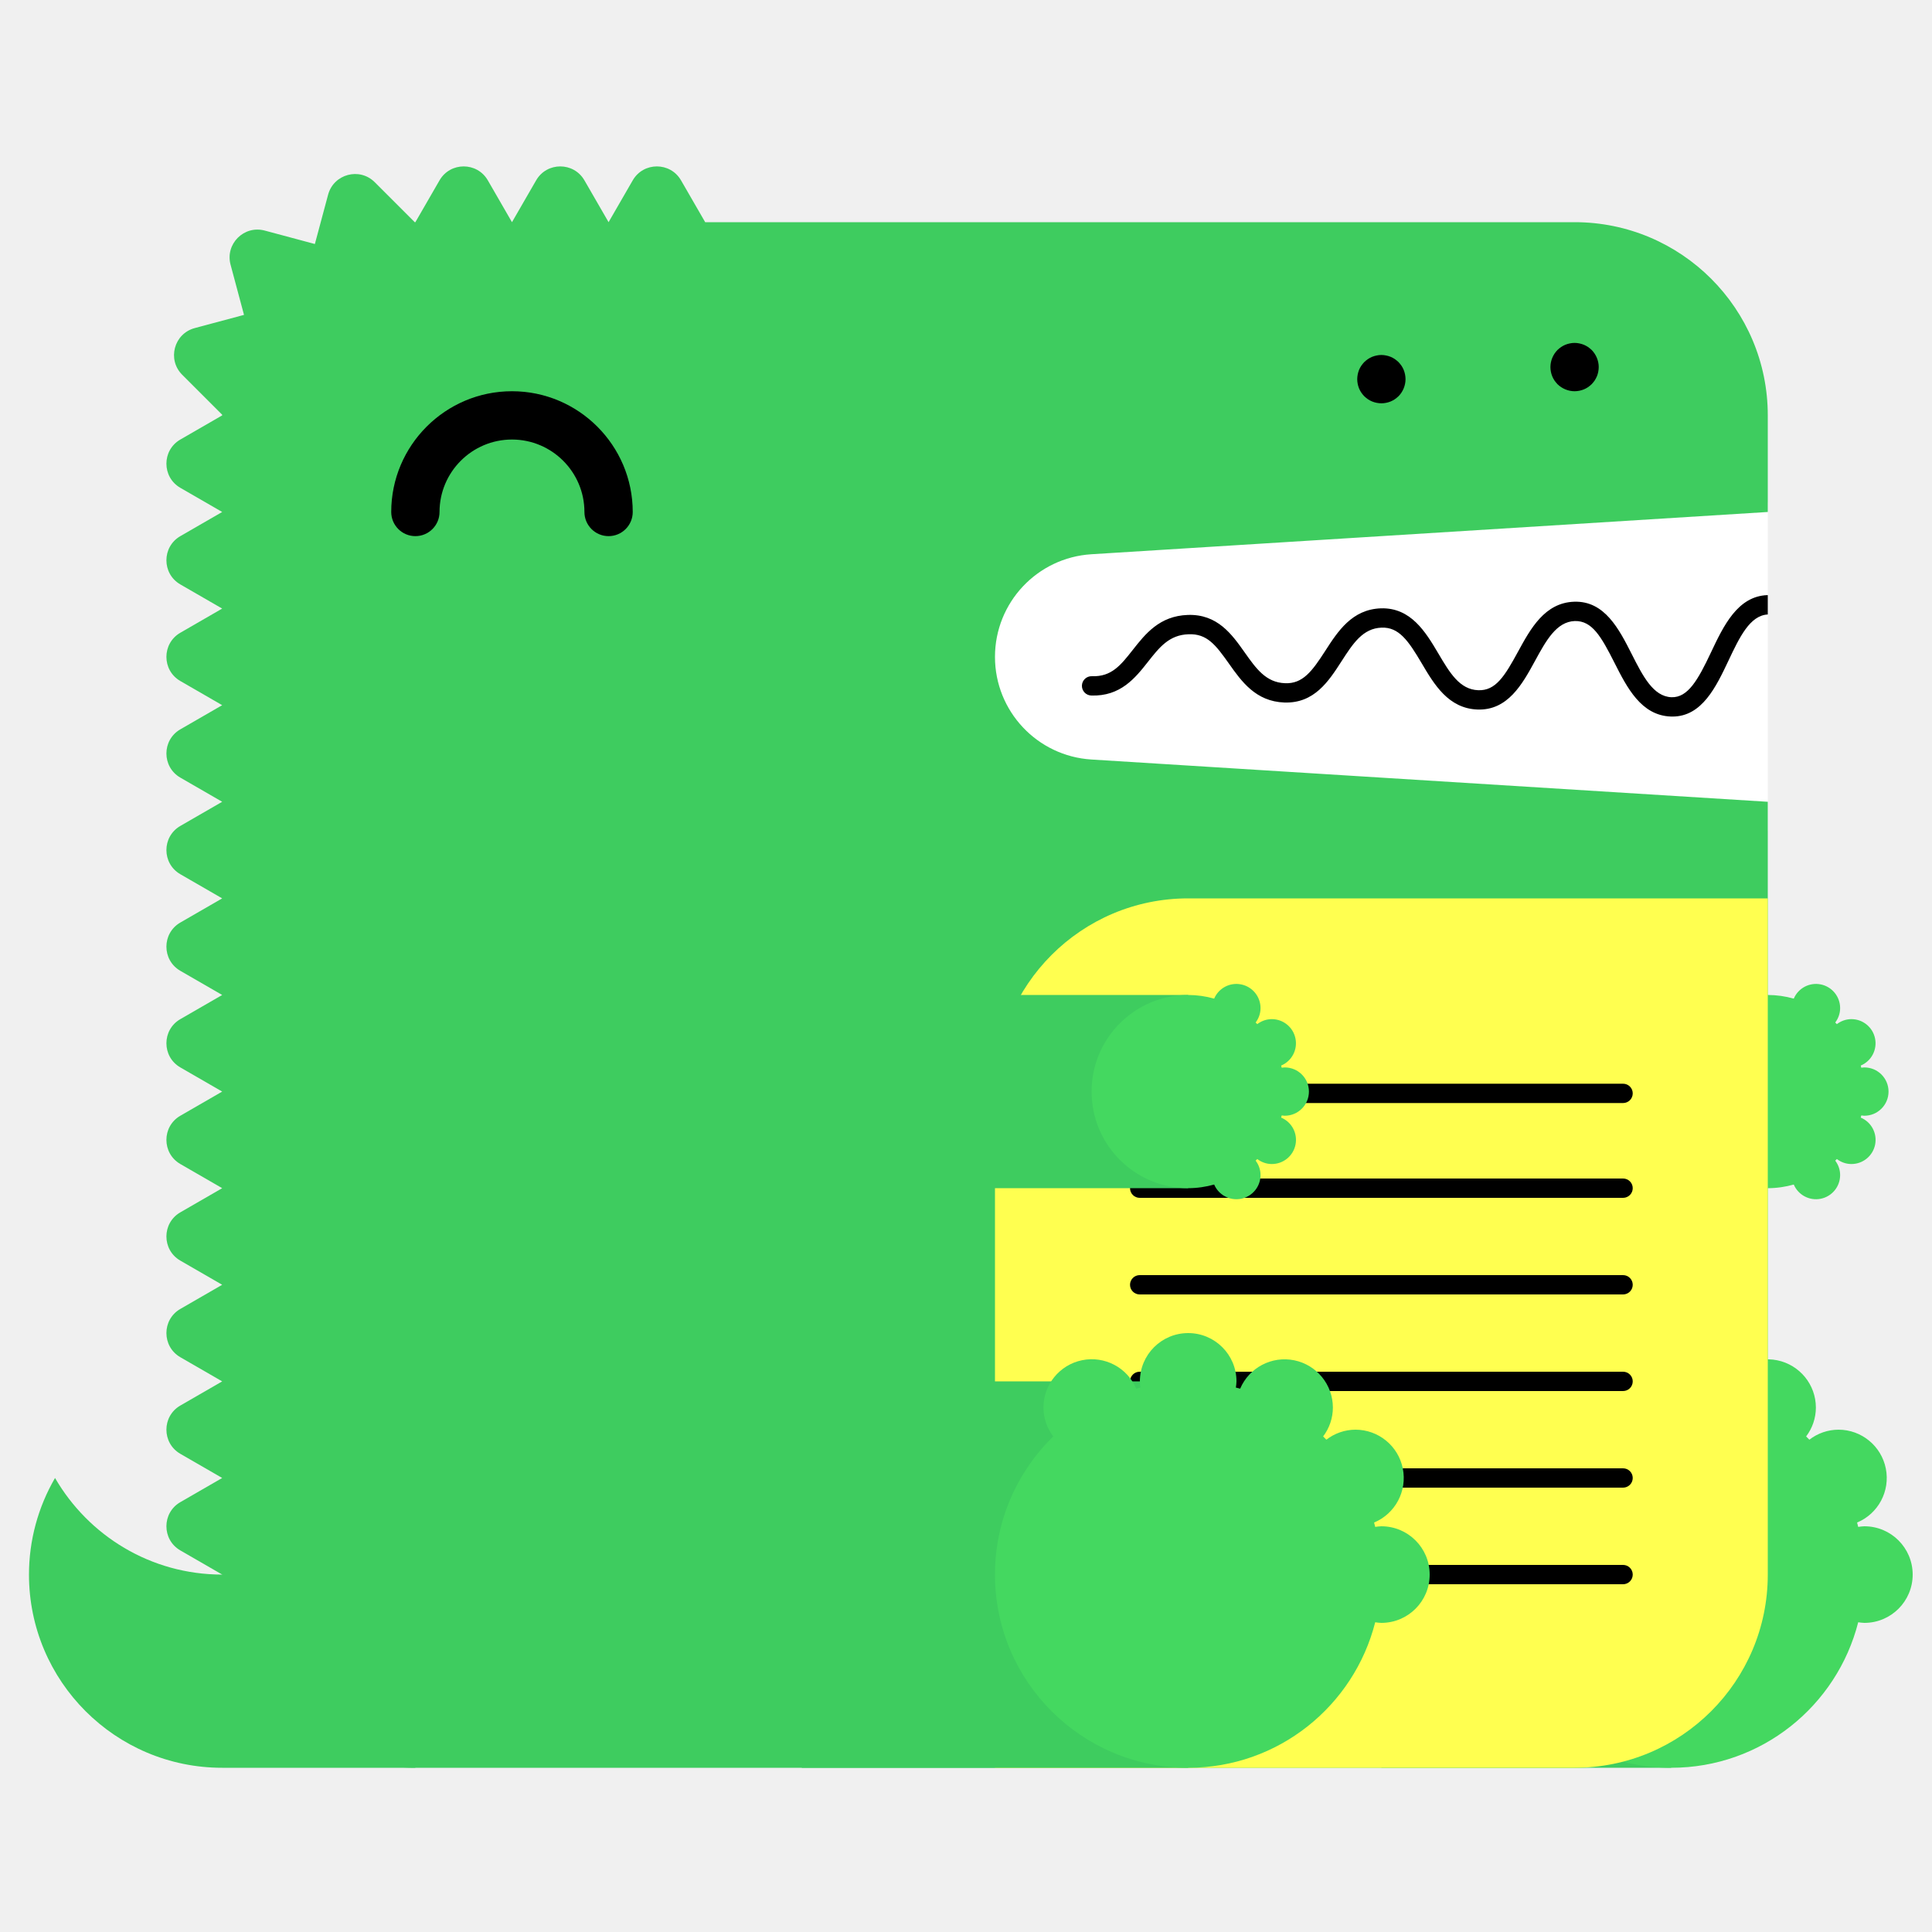
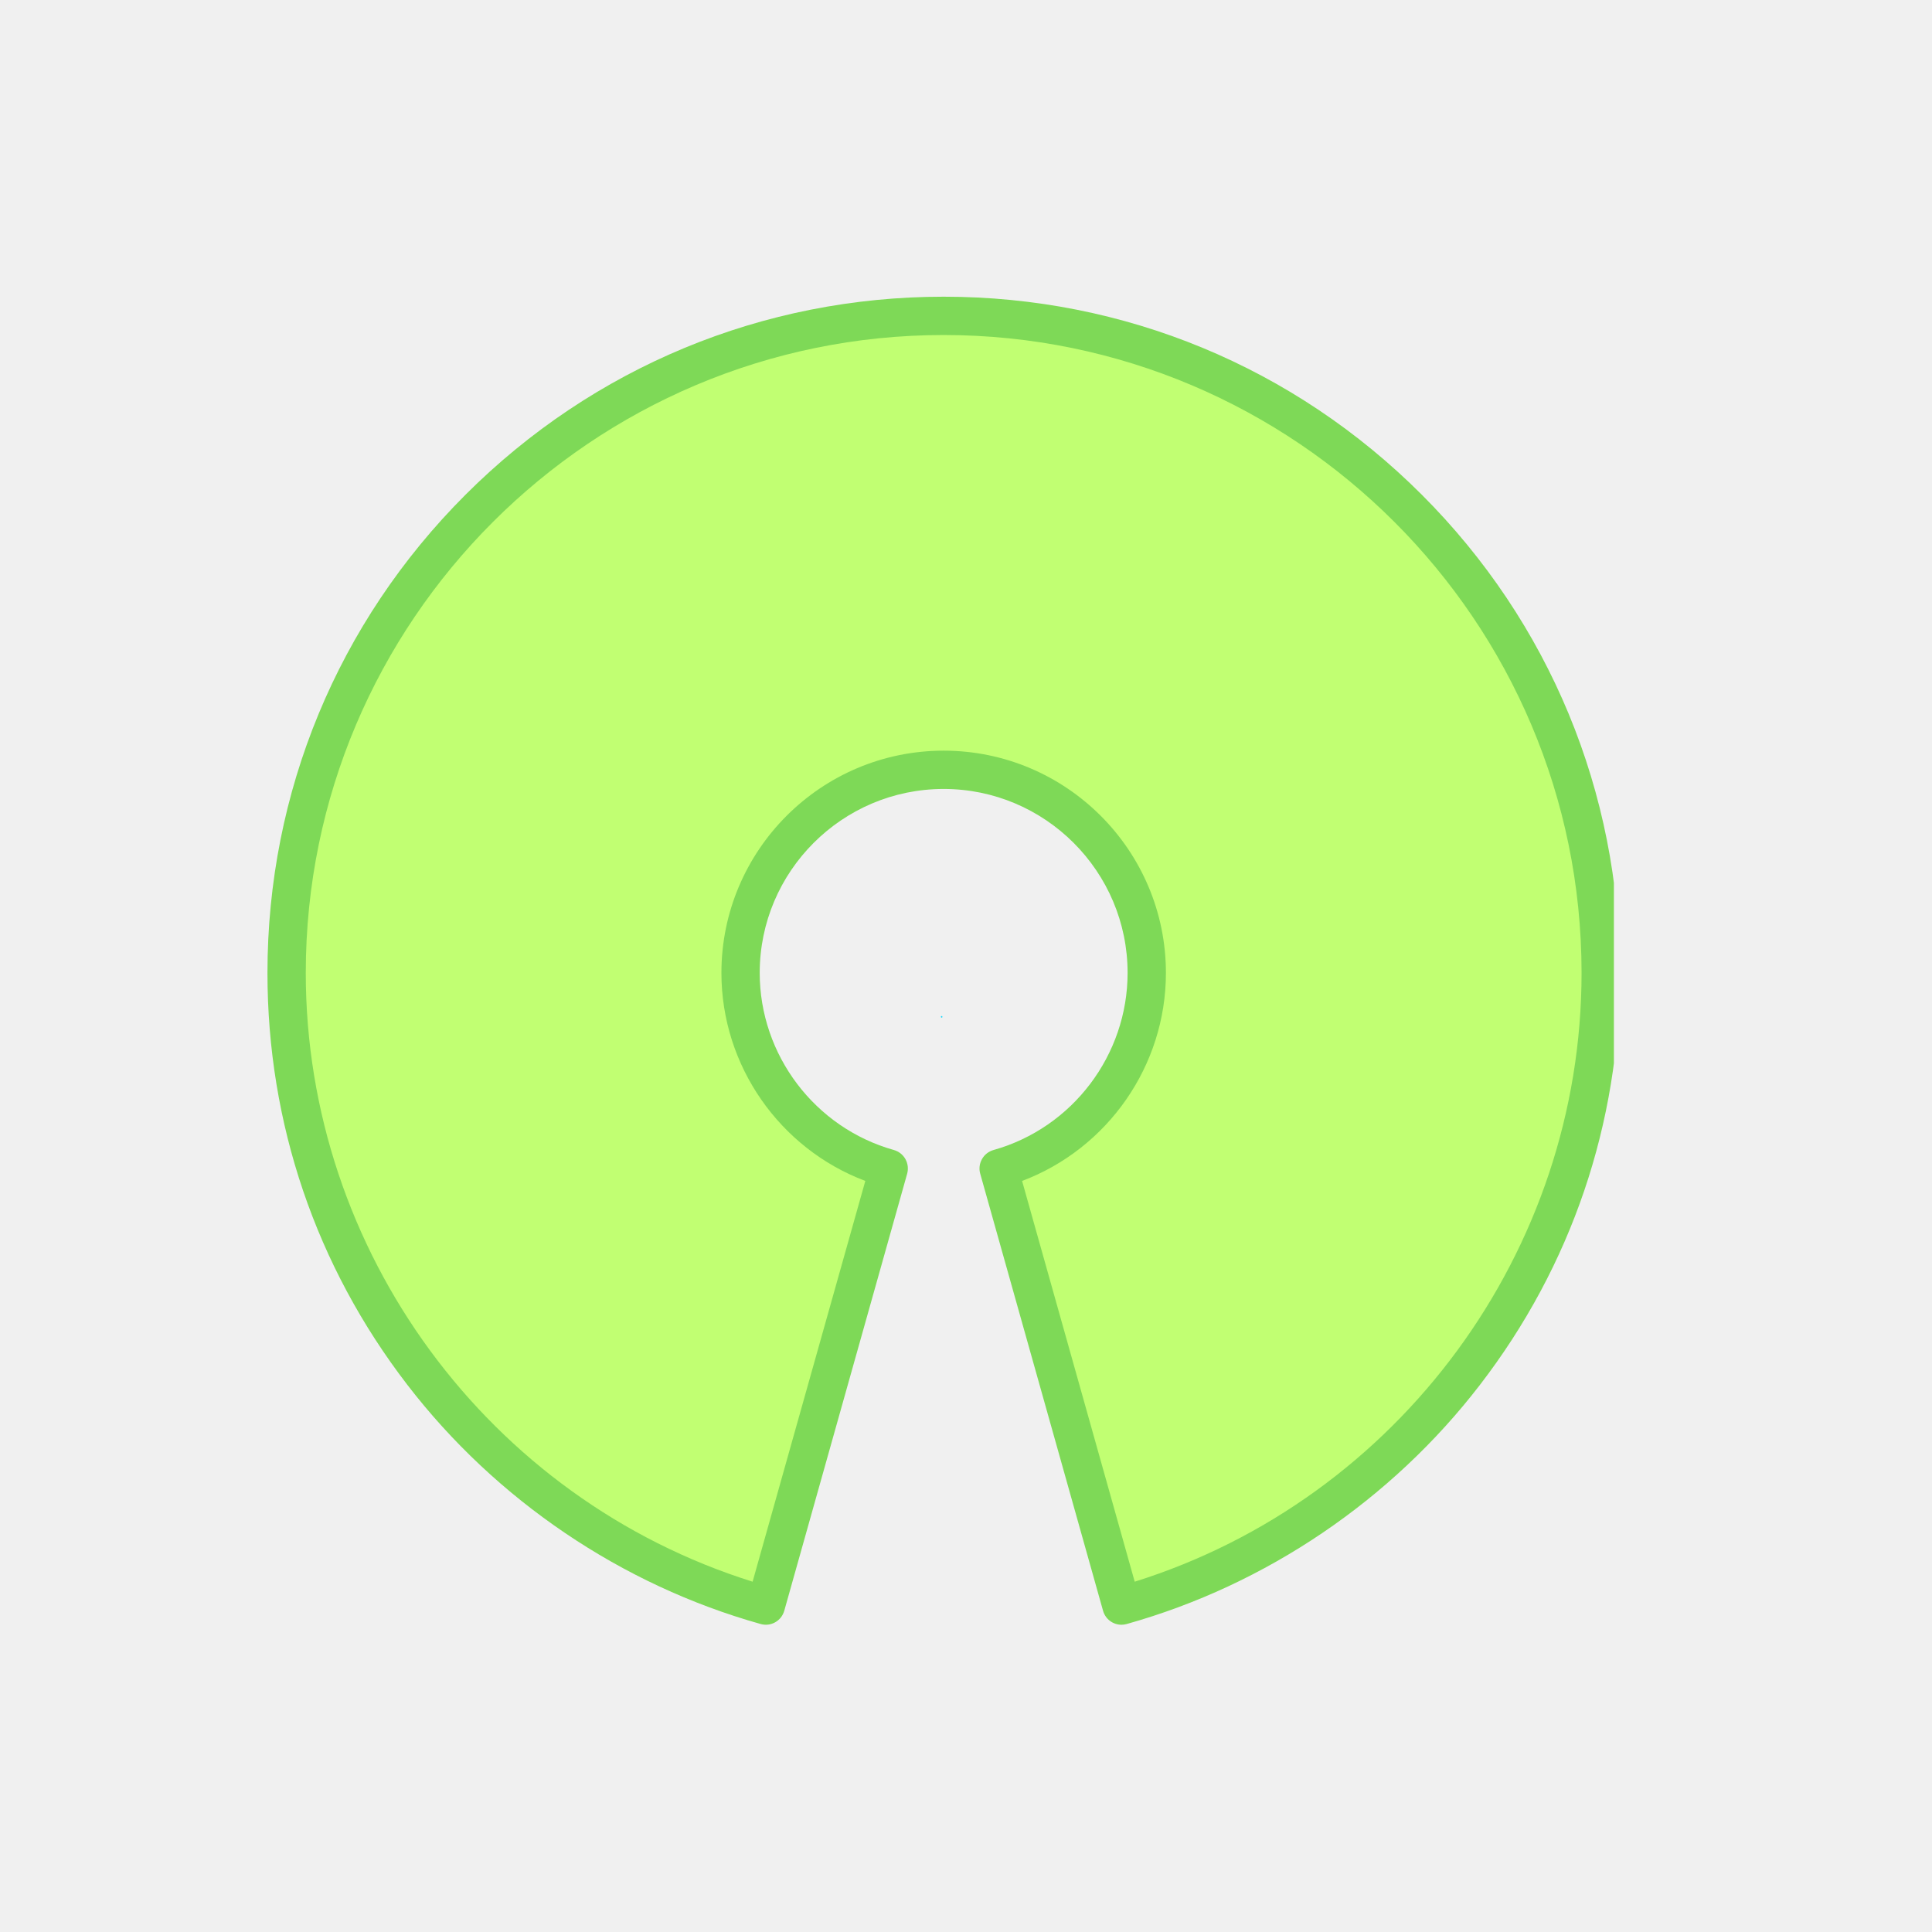
- <svg xmlns="http://www.w3.org/2000/svg" width="200" height="200" viewBox="0 0 200 200">
-   <g fill="none" fill-rule="evenodd">
-     <path fill="#FFF" d="M99 52h84v34H99z" />
-     <path d="M23 163c-7.398 0-13.843-4.027-17.303-10A19.886 19.886 0 0 0 3 163c0 11.046 8.954 20 20 20h20v-20H23z" fill="#3ECC5F" />
-     <path d="M112.98 57.376L183 53V43c0-11.046-8.954-20-20-20H73l-2.5-4.33c-1.112-1.925-3.889-1.925-5 0L63 23l-2.5-4.33c-1.111-1.925-3.889-1.925-5 0L53 23l-2.5-4.33c-1.111-1.925-3.889-1.925-5 0L43 23c-.022 0-.042.003-.065.003l-4.142-4.141c-1.57-1.571-4.252-.853-4.828 1.294l-1.369 5.104-5.192-1.392c-2.148-.575-4.111 1.389-3.535 3.536l1.39 5.193-5.102 1.367c-2.148.576-2.867 3.259-1.296 4.83l4.142 4.142c0 .021-.003.042-.003.064l-4.33 2.5c-1.925 1.111-1.925 3.889 0 5L23 53l-4.33 2.5c-1.925 1.111-1.925 3.889 0 5L23 63l-4.33 2.5c-1.925 1.111-1.925 3.889 0 5L23 73l-4.33 2.5c-1.925 1.111-1.925 3.889 0 5L23 83l-4.33 2.5c-1.925 1.111-1.925 3.889 0 5L23 93l-4.33 2.5c-1.925 1.111-1.925 3.889 0 5L23 103l-4.33 2.5c-1.925 1.111-1.925 3.889 0 5L23 113l-4.33 2.5c-1.925 1.111-1.925 3.889 0 5L23 123l-4.33 2.5c-1.925 1.111-1.925 3.889 0 5L23 133l-4.33 2.5c-1.925 1.111-1.925 3.889 0 5L23 143l-4.33 2.5c-1.925 1.111-1.925 3.889 0 5L23 153l-4.33 2.5c-1.925 1.111-1.925 3.889 0 5L23 163c0 11.046 8.954 20 20 20h120c11.046 0 20-8.954 20-20V83l-70.02-4.376A10.645 10.645 0 0 1 103 68c0-5.621 4.37-10.273 9.98-10.624" fill="#3ECC5F" />
-     <path fill="#3ECC5F" d="M143 183h30v-40h-30z" />
-     <path d="M193 158c-.219 0-.428.037-.639.064-.038-.15-.074-.301-.116-.451A5 5 0 0 0 190.32 148a4.96 4.96 0 0 0-3.016 1.036 26.531 26.531 0 0 0-.335-.336 4.955 4.955 0 0 0 1.011-2.987 5 5 0 0 0-9.599-1.959c-.148-.042-.297-.077-.445-.115.027-.211.064-.42.064-.639a5 5 0 0 0-5-5 5 5 0 0 0-5 5c0 .219.037.428.064.639-.148.038-.297.073-.445.115a4.998 4.998 0 0 0-9.599 1.959c0 1.125.384 2.151 1.011 2.987-3.717 3.632-6.031 8.693-6.031 14.3 0 11.046 8.954 20 20 20 9.339 0 17.16-6.41 19.361-15.064.211.027.42.064.639.064a5 5 0 0 0 5-5 5 5 0 0 0-5-5" fill="#44D860" />
-     <path fill="#3ECC5F" d="M153 123h30v-20h-30z" />
-     <path d="M193 115.5a2.5 2.5 0 1 0 0-5c-.109 0-.214.019-.319.032-.02-.075-.037-.15-.058-.225a2.501 2.501 0 0 0-.963-4.807c-.569 0-1.088.197-1.508.518a6.653 6.653 0 0 0-.168-.168c.314-.417.506-.931.506-1.494a2.5 2.5 0 0 0-4.8-.979A9.987 9.987 0 0 0 183 103c-5.522 0-10 4.478-10 10s4.478 10 10 10c.934 0 1.833-.138 2.69-.377a2.5 2.5 0 0 0 4.8-.979c0-.563-.192-1.077-.506-1.494.057-.055.113-.111.168-.168.42.321.939.518 1.508.518a2.5 2.5 0 0 0 .963-4.807c.021-.074.038-.15.058-.225.105.013.21.032.319.032" fill="#44D860" />
-     <path d="M63 55.5a2.5 2.5 0 0 1-2.5-2.5c0-4.136-3.364-7.5-7.5-7.5s-7.5 3.364-7.5 7.5a2.5 2.5 0 1 1-5 0c0-6.893 5.607-12.5 12.5-12.5S65.5 46.107 65.5 53a2.5 2.5 0 0 1-2.5 2.5" fill="#000" />
-     <path d="M103 183h60c11.046 0 20-8.954 20-20V93h-60c-11.046 0-20 8.954-20 20v70z" fill="#FFFF50" />
-     <path d="M168.02 124h-50.04a1 1 0 1 1 0-2h50.04a1 1 0 1 1 0 2m0 20h-50.04a1 1 0 1 1 0-2h50.04a1 1 0 1 1 0 2m0 20h-50.04a1 1 0 1 1 0-2h50.04a1 1 0 1 1 0 2m0-49.814h-50.04a1 1 0 1 1 0-2h50.04a1 1 0 1 1 0 2m0 19.814h-50.04a1 1 0 1 1 0-2h50.04a1 1 0 1 1 0 2m0 20h-50.04a1 1 0 1 1 0-2h50.04a1 1 0 1 1 0 2M183 61.611c-.012 0-.022-.006-.034-.005-3.09.105-4.552 3.196-5.842 5.923-1.346 2.85-2.387 4.703-4.093 4.647-1.889-.068-2.969-2.202-4.113-4.46-1.314-2.594-2.814-5.536-5.963-5.426-3.046.104-4.513 2.794-5.807 5.167-1.377 2.528-2.314 4.065-4.121 3.994-1.927-.07-2.951-1.805-4.136-3.813-1.321-2.236-2.848-4.75-5.936-4.664-2.994.103-4.465 2.385-5.763 4.4-1.373 2.13-2.335 3.428-4.165 3.351-1.973-.07-2.992-1.51-4.171-3.177-1.324-1.873-2.816-3.993-5.895-3.89-2.928.1-4.399 1.97-5.696 3.618-1.232 1.564-2.194 2.802-4.229 2.724a1 1 0 0 0-.072 2c3.017.101 4.545-1.8 5.872-3.487 1.177-1.496 2.193-2.787 4.193-2.855 1.926-.082 2.829 1.115 4.195 3.045 1.297 1.834 2.769 3.914 5.731 4.021 3.103.104 4.596-2.215 5.918-4.267 1.182-1.834 2.202-3.417 4.15-3.484 1.793-.067 2.769 1.35 4.145 3.681 1.297 2.197 2.766 4.686 5.787 4.796 3.125.108 4.634-2.62 5.949-5.035 1.139-2.088 2.214-4.06 4.119-4.126 1.793-.042 2.728 1.595 4.111 4.33 1.292 2.553 2.757 5.445 5.825 5.556l.169.003c3.064 0 4.518-3.075 5.805-5.794 1.139-2.41 2.217-4.68 4.067-4.773v-2z" fill="#000" />
-     <path fill="#3ECC5F" d="M83 183h40v-40H83z" />
-     <path d="M143 158c-.219 0-.428.037-.639.064-.038-.15-.074-.301-.116-.451A5 5 0 0 0 140.32 148a4.96 4.96 0 0 0-3.016 1.036 26.531 26.531 0 0 0-.335-.336 4.955 4.955 0 0 0 1.011-2.987 5 5 0 0 0-9.599-1.959c-.148-.042-.297-.077-.445-.115.027-.211.064-.42.064-.639a5 5 0 0 0-5-5 5 5 0 0 0-5 5c0 .219.037.428.064.639-.148.038-.297.073-.445.115a4.998 4.998 0 0 0-9.599 1.959c0 1.125.384 2.151 1.011 2.987-3.717 3.632-6.031 8.693-6.031 14.3 0 11.046 8.954 20 20 20 9.339 0 17.16-6.41 19.361-15.064.211.027.42.064.639.064a5 5 0 0 0 5-5 5 5 0 0 0-5-5" fill="#44D860" />
-     <path fill="#3ECC5F" d="M83 123h40v-20H83z" />
-     <path d="M133 115.5a2.5 2.5 0 1 0 0-5c-.109 0-.214.019-.319.032-.02-.075-.037-.15-.058-.225a2.501 2.501 0 0 0-.963-4.807c-.569 0-1.088.197-1.508.518a6.653 6.653 0 0 0-.168-.168c.314-.417.506-.931.506-1.494a2.5 2.5 0 0 0-4.8-.979A9.987 9.987 0 0 0 123 103c-5.522 0-10 4.478-10 10s4.478 10 10 10c.934 0 1.833-.138 2.69-.377a2.5 2.5 0 0 0 4.8-.979c0-.563-.192-1.077-.506-1.494.057-.055.113-.111.168-.168.42.321.939.518 1.508.518a2.5 2.5 0 0 0 .963-4.807c.021-.074.038-.15.058-.225.105.013.21.032.319.032" fill="#44D860" />
-     <path d="M143 41.75c-.16 0-.33-.02-.49-.05a2.52 2.52 0 0 1-.47-.14c-.15-.06-.29-.14-.431-.23-.13-.09-.259-.2-.38-.31-.109-.12-.219-.24-.309-.38s-.17-.28-.231-.43a2.619 2.619 0 0 1-.189-.96c0-.16.02-.33.05-.49.03-.16.08-.31.139-.47.061-.15.141-.29.231-.43.09-.13.2-.26.309-.38.121-.11.25-.22.38-.31.141-.09.281-.17.431-.23.149-.06.31-.11.47-.14.32-.07.65-.07.98 0 .159.03.32.08.47.14.149.06.29.14.43.23.13.09.259.2.38.31.11.12.22.25.31.38.09.14.17.28.23.43.06.16.11.31.14.47.029.16.05.33.05.49 0 .66-.271 1.31-.73 1.77-.121.11-.25.22-.38.31-.14.09-.281.17-.43.23a2.565 2.565 0 0 1-.96.19m20-1.25c-.66 0-1.3-.27-1.771-.73a3.802 3.802 0 0 1-.309-.38c-.09-.14-.17-.28-.231-.43a2.619 2.619 0 0 1-.189-.96c0-.66.27-1.3.729-1.77.121-.11.25-.22.38-.31.141-.09.281-.17.431-.23.149-.06.31-.11.47-.14.32-.07.66-.07.98 0 .159.03.32.08.47.14.149.06.29.14.43.23.13.09.259.2.38.31.459.47.73 1.11.73 1.77 0 .16-.021.33-.05.49-.03.16-.08.32-.14.47-.07.15-.14.29-.23.43-.09.13-.2.26-.31.38-.121.11-.25.22-.38.31-.14.09-.281.17-.43.23a2.565 2.565 0 0 1-.96.19" fill="#000" />
+ <svg xmlns="http://www.w3.org/2000/svg" width="150" zoomAndPan="magnify" viewBox="0 0 112.5 112.5" height="150" preserveAspectRatio="xMidYMid meet" version="1.0">
+   <defs>
+     <g />
+     <clipPath id="c0293cb3ed">
+       <path d="M 15.574 17.266 L 93.977 17.266 L 93.977 94.918 L 15.574 94.918 Z M 15.574 17.266 " clip-rule="nonzero" />
+     </clipPath>
+   </defs>
+   <path fill="#c1ff72" d="M 54.949 19.031 C 75.695 19.031 92.57 35.906 92.57 56.652 C 92.57 73.023 81.84 87.66 66.219 92.559 L 65.746 92.707 L 58.934 68.473 L 59.344 68.32 C 64.176 66.496 67.414 61.82 67.414 56.652 C 67.414 49.781 61.824 44.188 54.949 44.188 C 48.078 44.188 42.484 49.781 42.484 56.652 C 42.484 61.82 45.723 66.496 50.555 68.32 L 50.965 68.473 L 44.152 92.707 L 43.684 92.559 C 28.062 87.66 17.328 73.023 17.328 56.652 C 17.328 35.906 34.207 19.031 54.949 19.031 Z M 54.949 19.031 " fill-opacity="1" fill-rule="evenodd" />
+   <g clip-path="url(#c0293cb3ed)">
+     <path fill="#7ed957" d="M 59.516 68.766 L 66.074 92.102 C 81.449 87.281 92.094 72.863 92.094 56.652 C 92.094 36.172 75.434 19.508 54.949 19.508 C 34.469 19.508 17.805 36.172 17.805 56.652 C 17.805 72.863 28.449 87.281 43.824 92.102 L 50.387 68.766 C 45.402 66.887 42.008 62.055 42.008 56.652 C 42.008 49.516 47.812 43.711 54.949 43.711 C 62.086 43.711 67.891 49.516 67.891 56.652 C 67.895 62.055 64.5 66.887 59.516 68.766 Z M 65.305 94.609 C 64.816 94.609 64.371 94.289 64.23 93.793 L 57.078 68.344 C 56.996 68.059 57.035 67.754 57.18 67.496 C 57.324 67.234 57.566 67.047 57.852 66.965 C 62.449 65.676 65.66 61.434 65.66 56.652 C 65.66 50.746 60.855 45.941 54.949 45.941 C 49.043 45.941 44.238 50.746 44.238 56.652 C 44.238 61.434 47.453 65.676 52.051 66.965 C 52.336 67.047 52.578 67.234 52.723 67.496 C 52.867 67.754 52.902 68.059 52.824 68.344 L 45.668 93.793 C 45.5 94.387 44.887 94.734 44.293 94.566 C 36.188 92.293 28.879 87.348 23.719 80.637 C 18.391 73.711 15.574 65.414 15.574 56.652 C 15.574 46.137 19.668 36.246 27.105 28.809 C 34.547 21.371 44.434 17.277 54.949 17.277 C 65.469 17.277 75.355 21.371 82.793 28.809 C 90.23 36.246 94.324 46.137 94.324 56.652 C 94.324 65.414 91.508 73.711 86.18 80.637 C 81.02 87.348 73.715 92.293 65.609 94.566 C 65.508 94.594 65.406 94.609 65.305 94.609 Z M 65.305 94.609 " fill-opacity="1" fill-rule="evenodd" />
+   </g>
+   <g fill="#1ad7fc" fill-opacity="1">
+     <g transform="translate(54.72296, 59.25649)">
+       <g>
+         <path d="M 0.109 0 C 0.098 0 0.086 -0.004 0.078 -0.016 C 0.066 -0.023 0.062 -0.035 0.062 -0.047 C 0.062 -0.055 0.066 -0.066 0.078 -0.078 C 0.086 -0.086 0.098 -0.094 0.109 -0.094 C 0.129 -0.094 0.141 -0.086 0.141 -0.078 C 0.148 -0.066 0.156 -0.055 0.156 -0.047 C 0.156 -0.035 0.148 -0.023 0.141 -0.016 C 0.141 -0.004 0.129 0 0.109 0 Z M 0.109 0 " />
+       </g>
+     </g>
  </g>
</svg>
